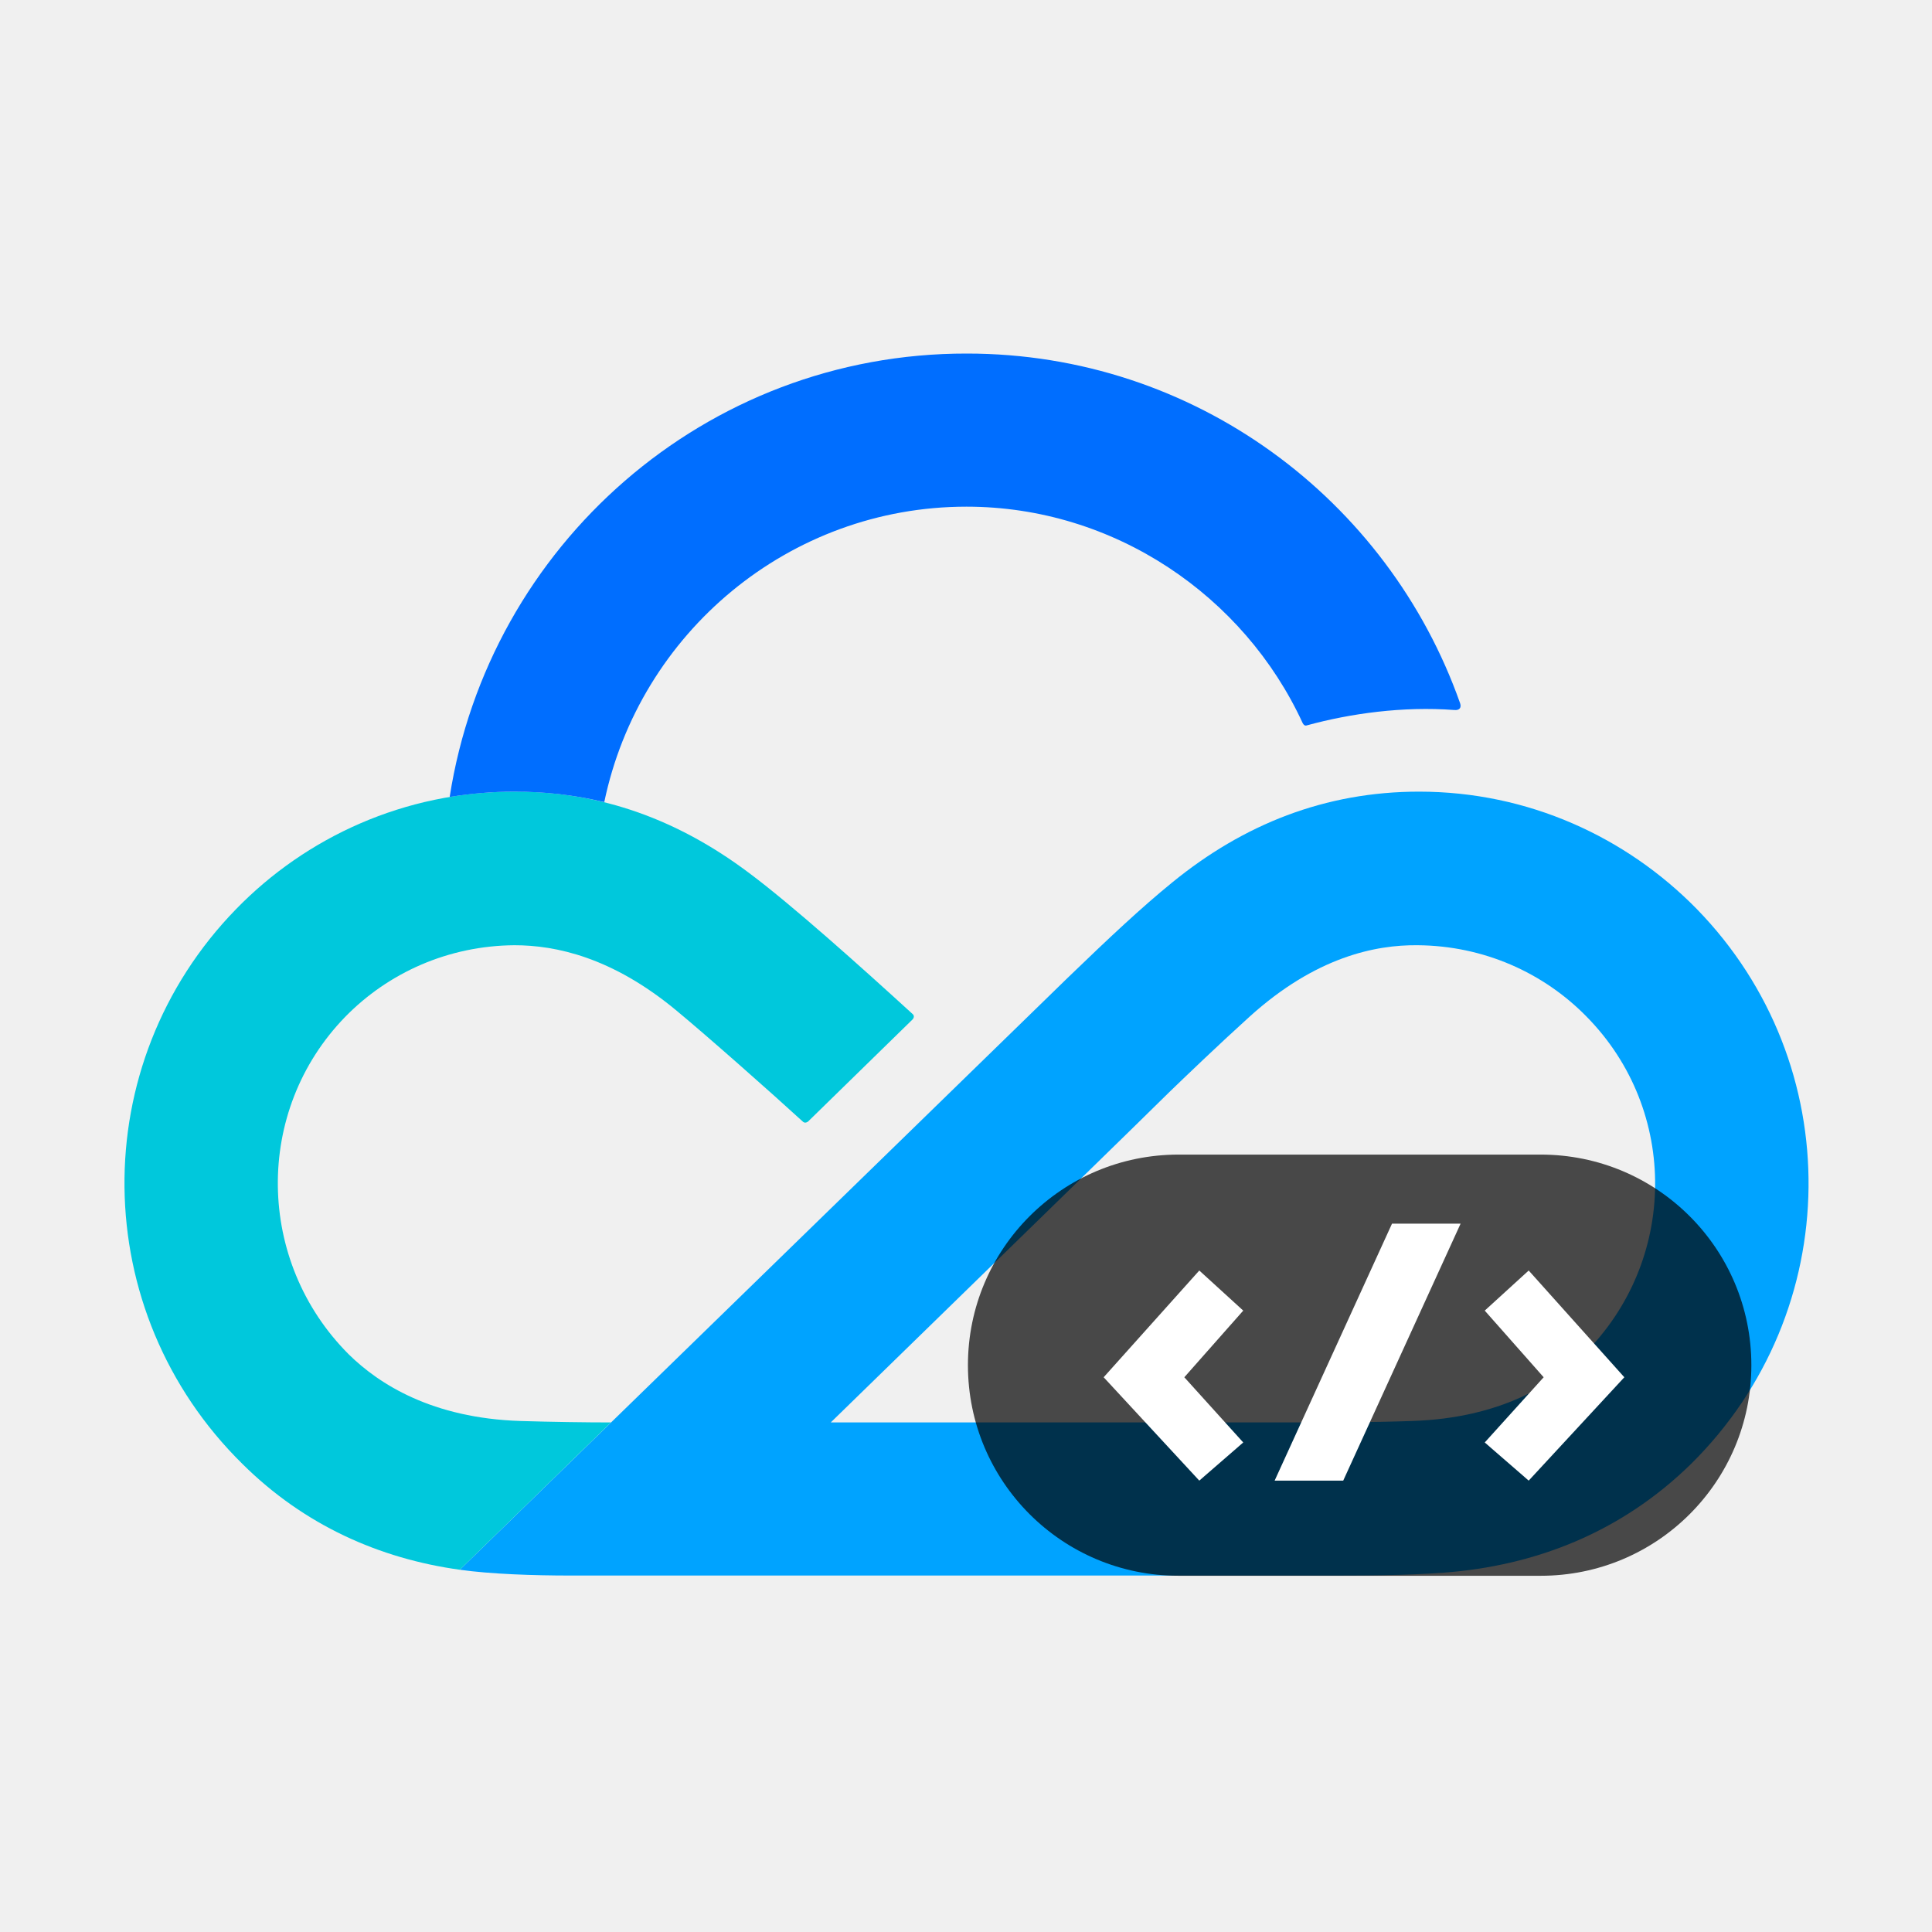
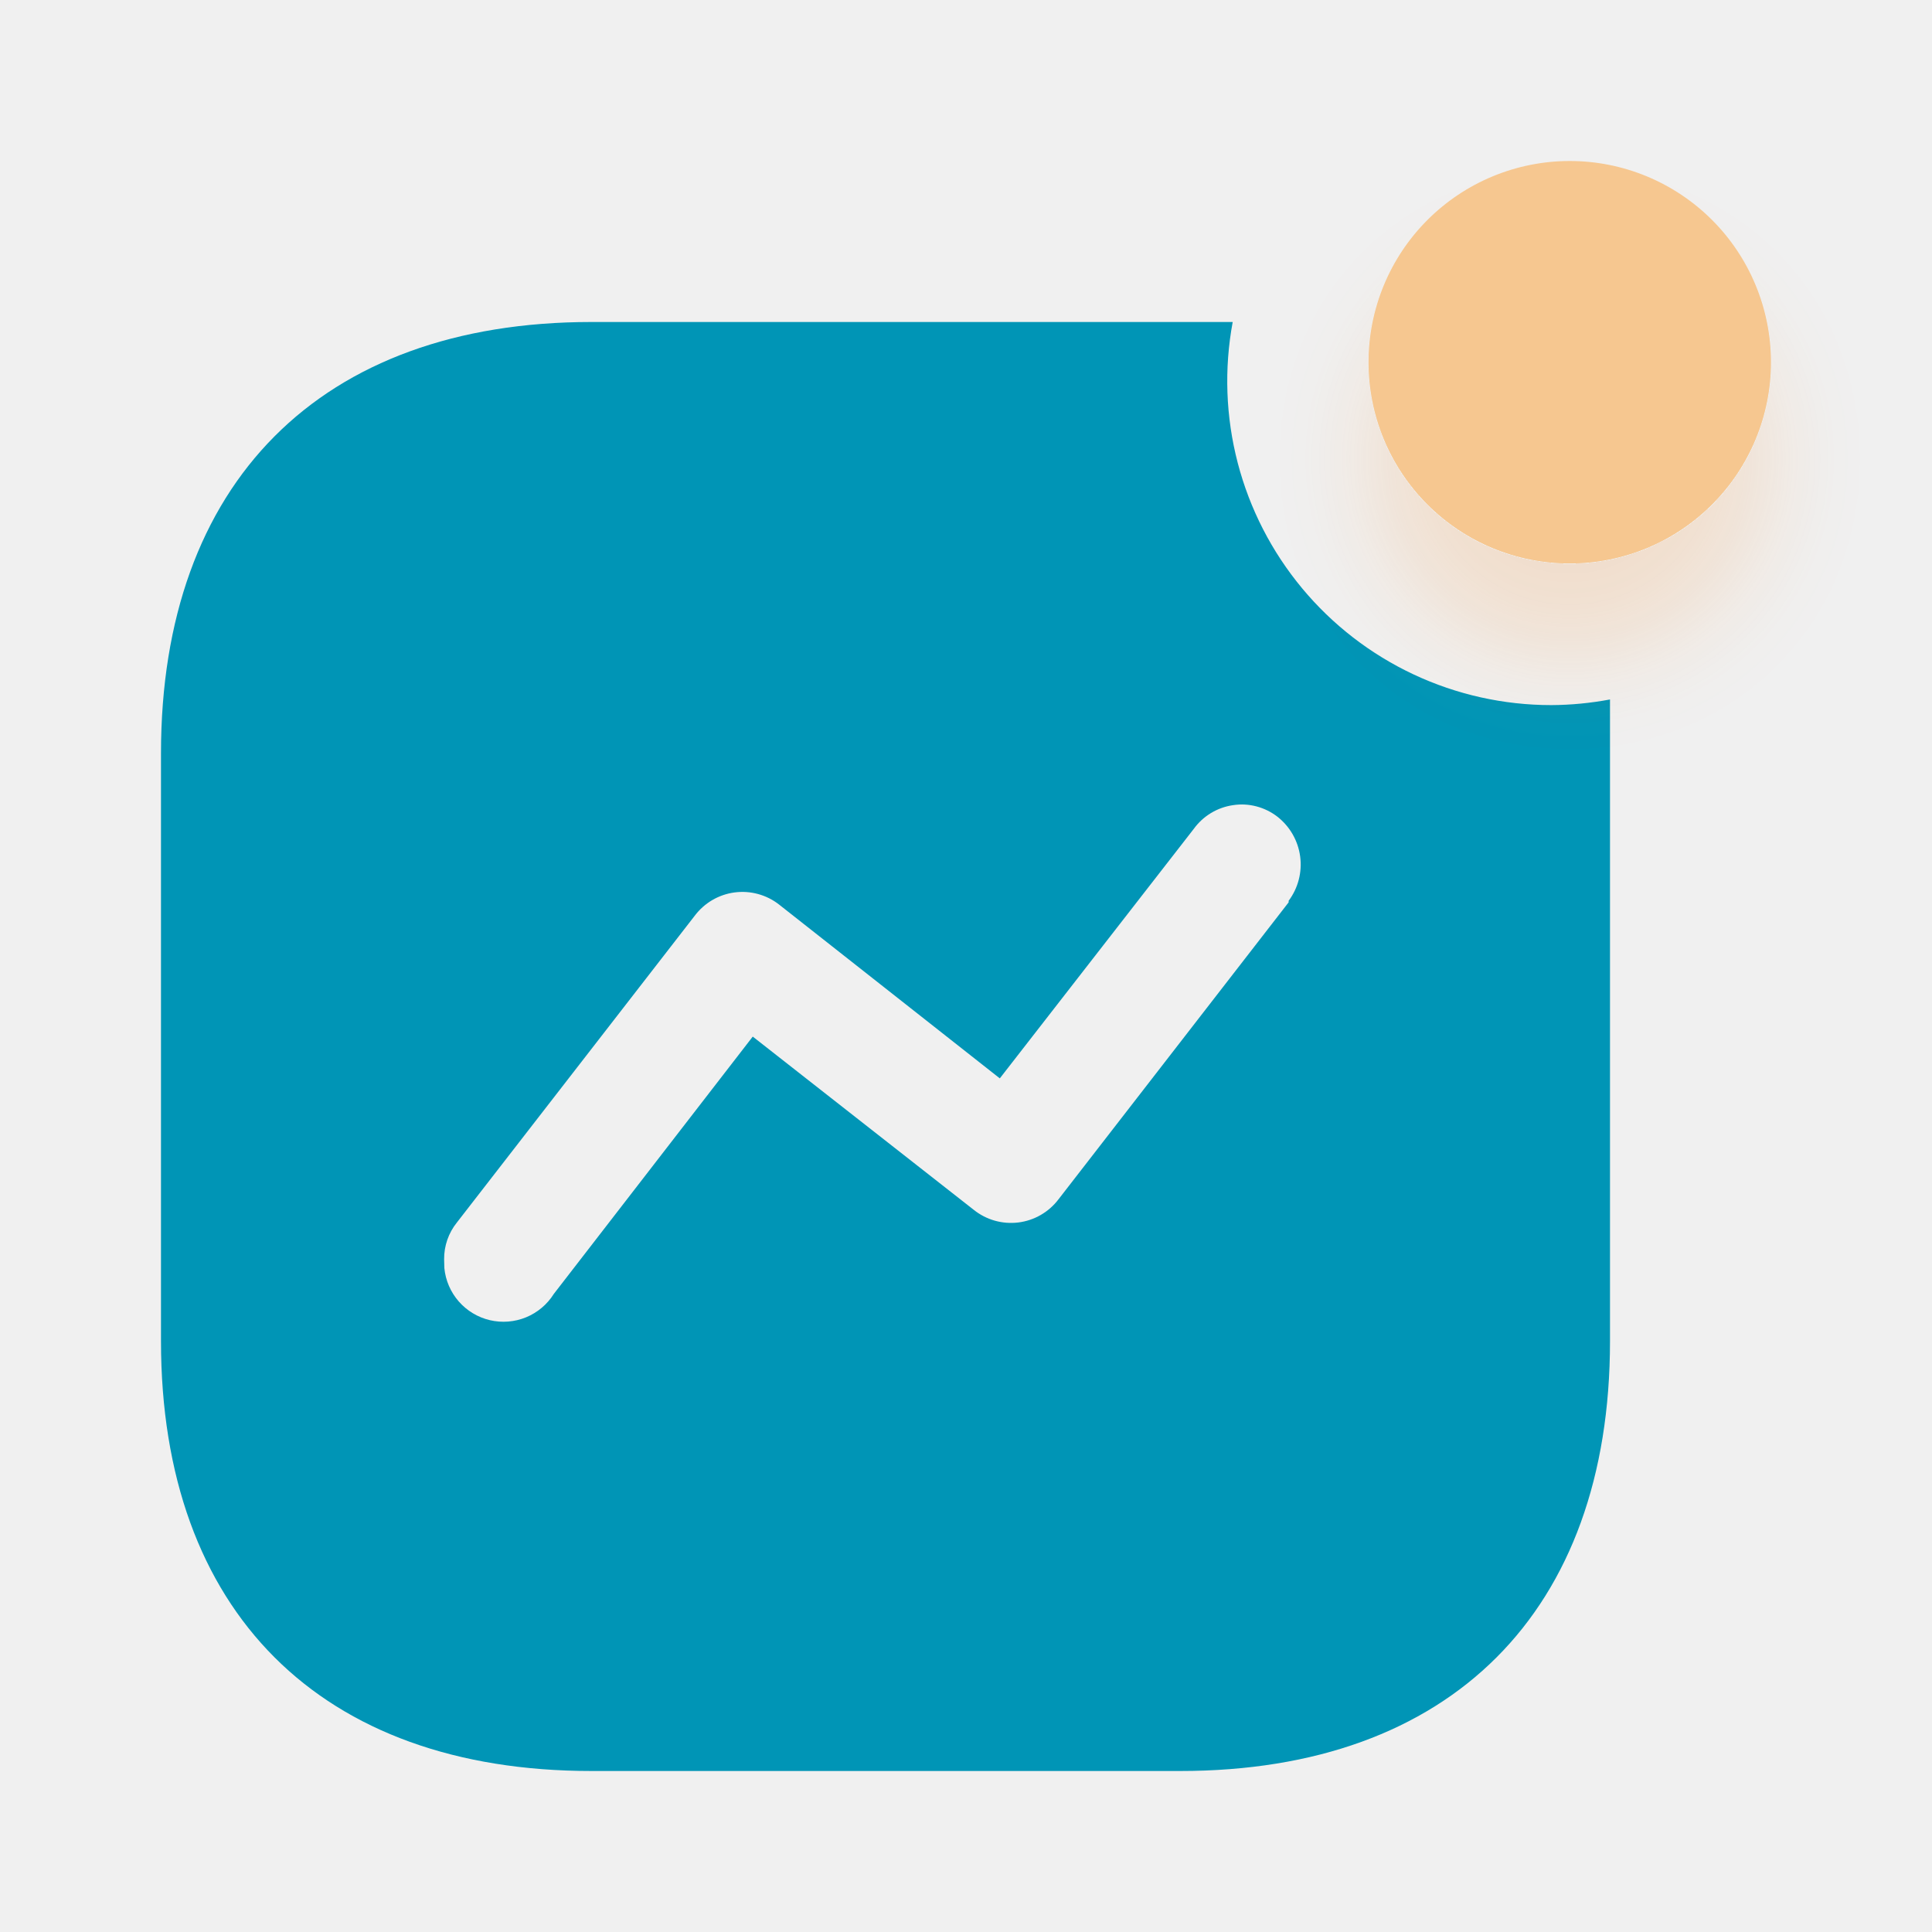
- <svg xmlns="http://www.w3.org/2000/svg" width="128px" height="128px" viewBox="0 0 128 128" version="1.1">
-   <g id="页面-1" stroke="none" stroke-width="1" fill="none" fill-rule="evenodd">
-     <g id="腾讯云开发者小程序logo-400x400-01">
-       <g id="编组-3">
-         <rect id="Rectangle-72-Copy-4" x="0" y="0" width="128" height="128" />
-         <g id="编组-2" transform="translate(8, 23.36)">
-           <g id="Group-125-Copy-4">
-             <path d="M104.416,36.864 C99.744,32.096 93.248,29.088 86.016,29.088 C79.776,29.088 74.368,31.264 69.664,35.104 C67.616,36.768 65.472,38.784 62.752,41.408 C61.408,42.72 22.464,80.64 22.464,80.64 C24.512,80.928 27.328,81.024 29.824,81.024 C32.16,81.024 76.928,81.024 78.784,81.024 C82.56,81.024 85.024,81.024 87.648,80.832 C93.696,80.384 99.392,78.176 104.032,73.632 C114.272,63.52 114.432,47.136 104.416,36.864 M96.928,66.368 C94.944,68.352 91.392,70.592 85.568,70.784 C82.88,70.88 79.744,70.88 78.304,70.88 C76.736,70.88 62.912,70.88 47.04,70.88 C58.4,59.808 68.32,50.144 69.44,49.024 C70.464,48.032 72.8,45.792 74.784,44 C79.168,40.032 83.136,39.232 85.92,39.264 C90.304,39.296 94.272,41.088 97.12,44 C103.264,50.24 103.136,60.224 96.928,66.368" id="Fill-1" fill="#00A3FF" />
-             <path d="M41.568,34.432 C36.992,31.008 31.872,29.056 26.048,29.088 C18.816,29.088 12.288,32.096 7.648,36.864 C-2.368,47.136 -2.208,63.52 8.064,73.632 C12.16,77.696 17.152,79.904 22.464,80.64 L32.48,70.88 C30.848,70.88 28.544,70.848 26.464,70.784 C20.64,70.592 17.12,68.352 15.104,66.368 C8.96,60.224 8.8,50.24 14.88,44 C17.728,41.088 21.696,39.296 26.08,39.264 C28.832,39.264 32.544,40.064 36.768,43.552 C38.784,45.216 43.232,49.152 45.184,50.944 C45.28,51.04 45.408,51.04 45.536,50.944 L52.448,44.192 C52.576,44.064 52.576,43.904 52.448,43.808 C49.12,40.768 44.416,36.544 41.568,34.432" id="Fill-4" fill="#00C8DC" />
-             <path d="M88.736,23.232 C83.968,9.728 71.136,0.064 56.064,0.064 C38.72,0.032 24.384,12.8 21.792,29.44 C23.2,29.216 24.608,29.088 26.08,29.088 C28.128,29.088 30.048,29.312 31.936,29.76 C31.968,29.76 32,29.76 32.032,29.792 C34.368,18.56 44.288,10.208 56.032,10.208 C65.824,10.208 74.432,16.128 78.304,24.544 C78.368,24.672 78.464,24.736 78.56,24.704 C81.472,23.904 84.96,23.424 88.352,23.68 C88.704,23.712 88.832,23.52 88.736,23.232" id="Fill-6" fill="#006EFF" />
-           </g>
-           <g id="编组" transform="translate(56, 53.00698)">
-             <path d="M14.08,0.128 L38.08,0.128 C45.792,0.128 52.032,6.368 52.032,14.08 C52.032,21.792 45.792,28.032 38.08,28.032 L14.08,28.032 C6.368,28.032 0.128,21.792 0.128,14.08 C0.128,6.368 6.368,0.128 14.08,0.128 Z" id="Rectangle-71-Copy-4" fill="#000000" fill-rule="nonzero" opacity="0.7" />
-             <path d="M32.768,4.704 L24.992,21.728 L20.448,21.728 L28.224,4.704 L32.768,4.704 Z M15.456,7.808 L18.368,10.464 L14.464,14.88 L18.368,19.2 L15.456,21.728 L9.12,14.88 L15.456,7.808 Z M37.28,7.808 L43.616,14.88 L37.28,21.728 L34.368,19.2 L38.272,14.88 L34.368,10.464 L37.28,7.808 Z" id="形状结合" fill="#FFFFFF" />
-           </g>
-         </g>
-       </g>
-     </g>
+ <svg xmlns="http://www.w3.org/2000/svg" width="200" height="200" viewBox="0 0 200 200" fill="none">
+   <path d="M127.608 33.333C126.709 38.173 126.887 43.152 128.128 47.916C129.37 52.68 131.645 57.112 134.793 60.898C137.94 64.683 141.883 67.729 146.34 69.819C150.797 71.909 155.66 72.992 160.583 72.992C162.625 72.983 164.667 72.783 166.667 72.408V138.842C166.667 166.8 150.175 183.333 122.183 183.333H61.217C33.166 183.333 16.666 166.8 16.666 138.842V77.967C16.666 50.017 33.158 33.333 61.217 33.333H127.608ZM128.617 83.283L127.642 83.35C126.836 83.466 126.061 83.743 125.364 84.163C124.667 84.584 124.061 85.141 123.583 85.8L103.5 111.633L80.641 93.633C79.995 93.129 79.254 92.76 78.463 92.546C77.672 92.331 76.847 92.277 76.034 92.385C75.222 92.494 74.439 92.764 73.732 93.178C73.025 93.593 72.408 94.144 71.916 94.8L47.3 126.55C46.432 127.628 45.964 128.974 45.975 130.358L46 131.275C46.124 132.553 46.646 133.759 47.491 134.726C48.336 135.692 49.462 136.37 50.712 136.664C51.962 136.958 53.272 136.854 54.46 136.366C55.647 135.877 56.652 135.03 57.333 133.942L77.925 107.308L100.792 125.233C101.435 125.751 102.177 126.135 102.971 126.361C103.766 126.587 104.598 126.651 105.419 126.55C106.239 126.448 107.03 126.182 107.745 125.768C108.461 125.355 109.086 124.802 109.583 124.142L133.4 93.408V93.25C134.382 91.934 134.81 90.285 134.592 88.658C134.374 87.03 133.527 85.553 132.233 84.542C131.587 84.044 130.848 83.681 130.059 83.475C129.27 83.269 128.448 83.224 127.642 83.342L128.617 83.283Z" fill="#0095B6" />
+   <g opacity="0.4" filter="url(#filter0_d)">
+     <path d="M141.667 37.5C141.667 40.236 142.205 42.945 143.252 45.473C144.299 48 145.834 50.297 147.768 52.231C149.703 54.166 152 55.701 154.527 56.748C157.055 57.794 159.764 58.333 162.5 58.333C165.236 58.333 167.945 57.794 170.472 56.748C173 55.701 175.297 54.166 177.231 52.231C179.166 50.297 180.7 48 181.747 45.473C182.794 42.945 183.333 40.236 183.333 37.5C183.333 34.764 182.794 32.055 181.747 29.527C180.7 27 179.166 24.703 177.231 22.769C175.297 20.834 173 19.3 170.472 18.253C167.945 17.206 165.236 16.667 162.5 16.667C159.764 16.667 157.055 17.206 154.527 18.253C152 19.3 149.703 20.834 147.768 22.769C145.834 24.703 144.299 27 143.252 29.527C142.205 32.055 141.667 34.764 141.667 37.5V37.5Z" fill="#FF8A00" />
  </g>
+   <defs>
+     <filter id="filter0_d" x="131.667" y="16.667" width="61.667" height="61.667" filterUnits="userSpaceOnUse" color-interpolation-filters="sRGB">
+       <feFlood flood-opacity="0" result="BackgroundImageFix" />
+       <feColorMatrix in="SourceAlpha" type="matrix" values="0 0 0 0 0 0 0 0 0 0 0 0 0 0 0 0 0 0 127 0" result="hardAlpha" />
+       <feOffset dy="10" />
+       <feGaussianBlur stdDeviation="5" />
+       <feComposite in2="hardAlpha" operator="out" />
+       <feColorMatrix type="matrix" values="0 0 0 0 0.963 0 0 0 0 0.462 0 0 0 0 0 0 0 0 0.36 0" />
+       <feBlend mode="normal" in2="BackgroundImageFix" result="effect1_dropShadow" />
+       <feBlend mode="normal" in="SourceGraphic" in2="effect1_dropShadow" result="shape" />
+     </filter>
+   </defs>
</svg>
